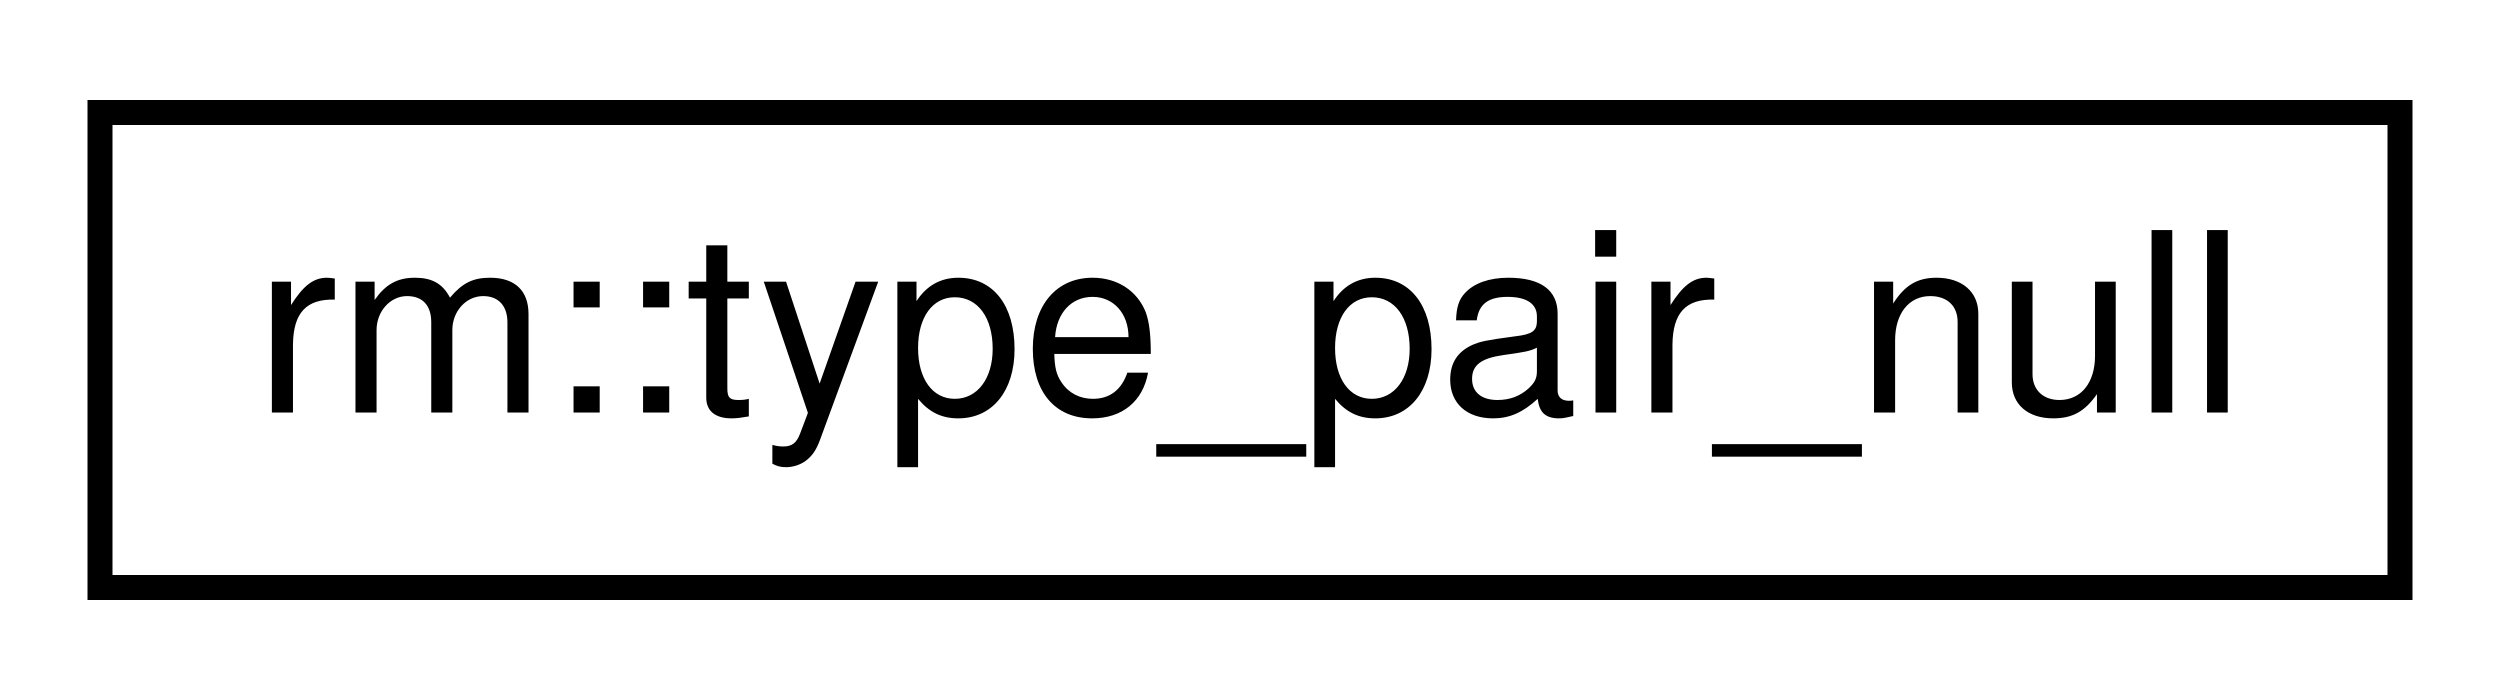
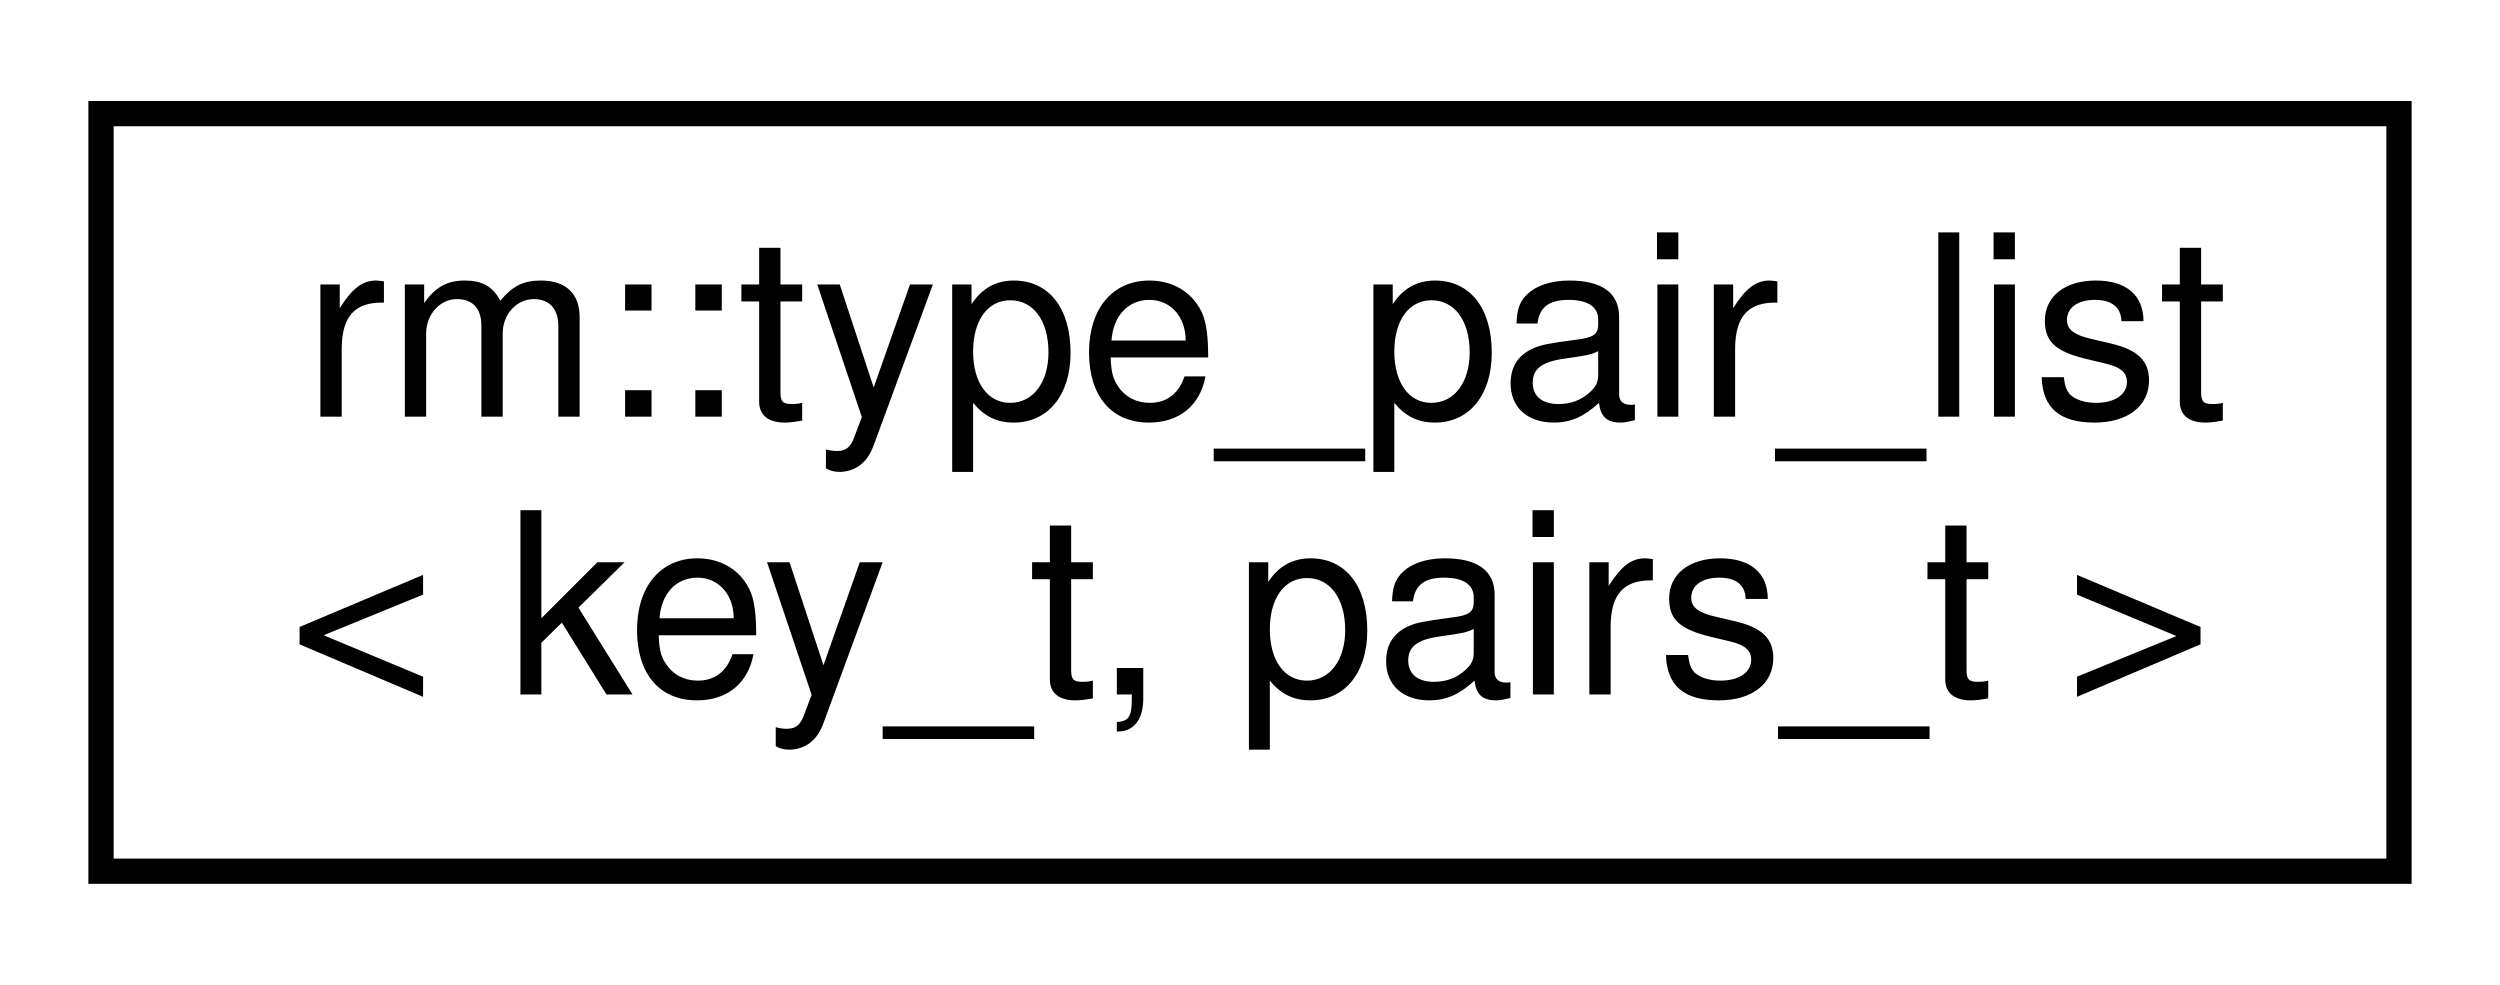
- <svg xmlns="http://www.w3.org/2000/svg" xmlns:xlink="http://www.w3.org/1999/xlink" width="100pt" height="28pt" viewBox="0.00 0.00 100.00 28.00">
-   <g id="graph0" class="graph" transform="scale(1 1) rotate(0) translate(4 24)">
+ <svg xmlns="http://www.w3.org/2000/svg" xmlns:xlink="http://www.w3.org/1999/xlink" width="99pt" height="39pt" viewBox="0.00 0.00 99.00 39.00">
+   <g id="graph0" class="graph" transform="scale(1 1) rotate(0) translate(4 35)">
    <g id="node1" class="node">
      <g id="a_node1">
-         <a xlink:href="structrm_1_1type__pair__null.html" target="_top" xlink:title=" ">
-           <polygon fill="none" stroke="black" points="0,-0.5 0,-19.5 92,-19.5 92,-0.5 0,-0.5" />
-           <text text-anchor="middle" x="46" y="-7.5" font-family="Helvetica,sans-Serif" font-size="10.00">rm::type_pair_null</text>
+         <a xlink:href="structrm_1_1type__pair__list.html" target="_top" xlink:title=" ">
+           <polygon fill="none" stroke="black" points="0,-0.5 0,-30.5 91,-30.5 91,-0.5 0,-0.5" />
+           <text text-anchor="start" x="8" y="-18.5" font-family="Helvetica,sans-Serif" font-size="10.00">rm::type_pair_list</text>
+           <text text-anchor="middle" x="45.5" y="-7.5" font-family="Helvetica,sans-Serif" font-size="10.00">&lt; key_t, pairs_t &gt;</text>
        </a>
      </g>
    </g>
  </g>
</svg>
